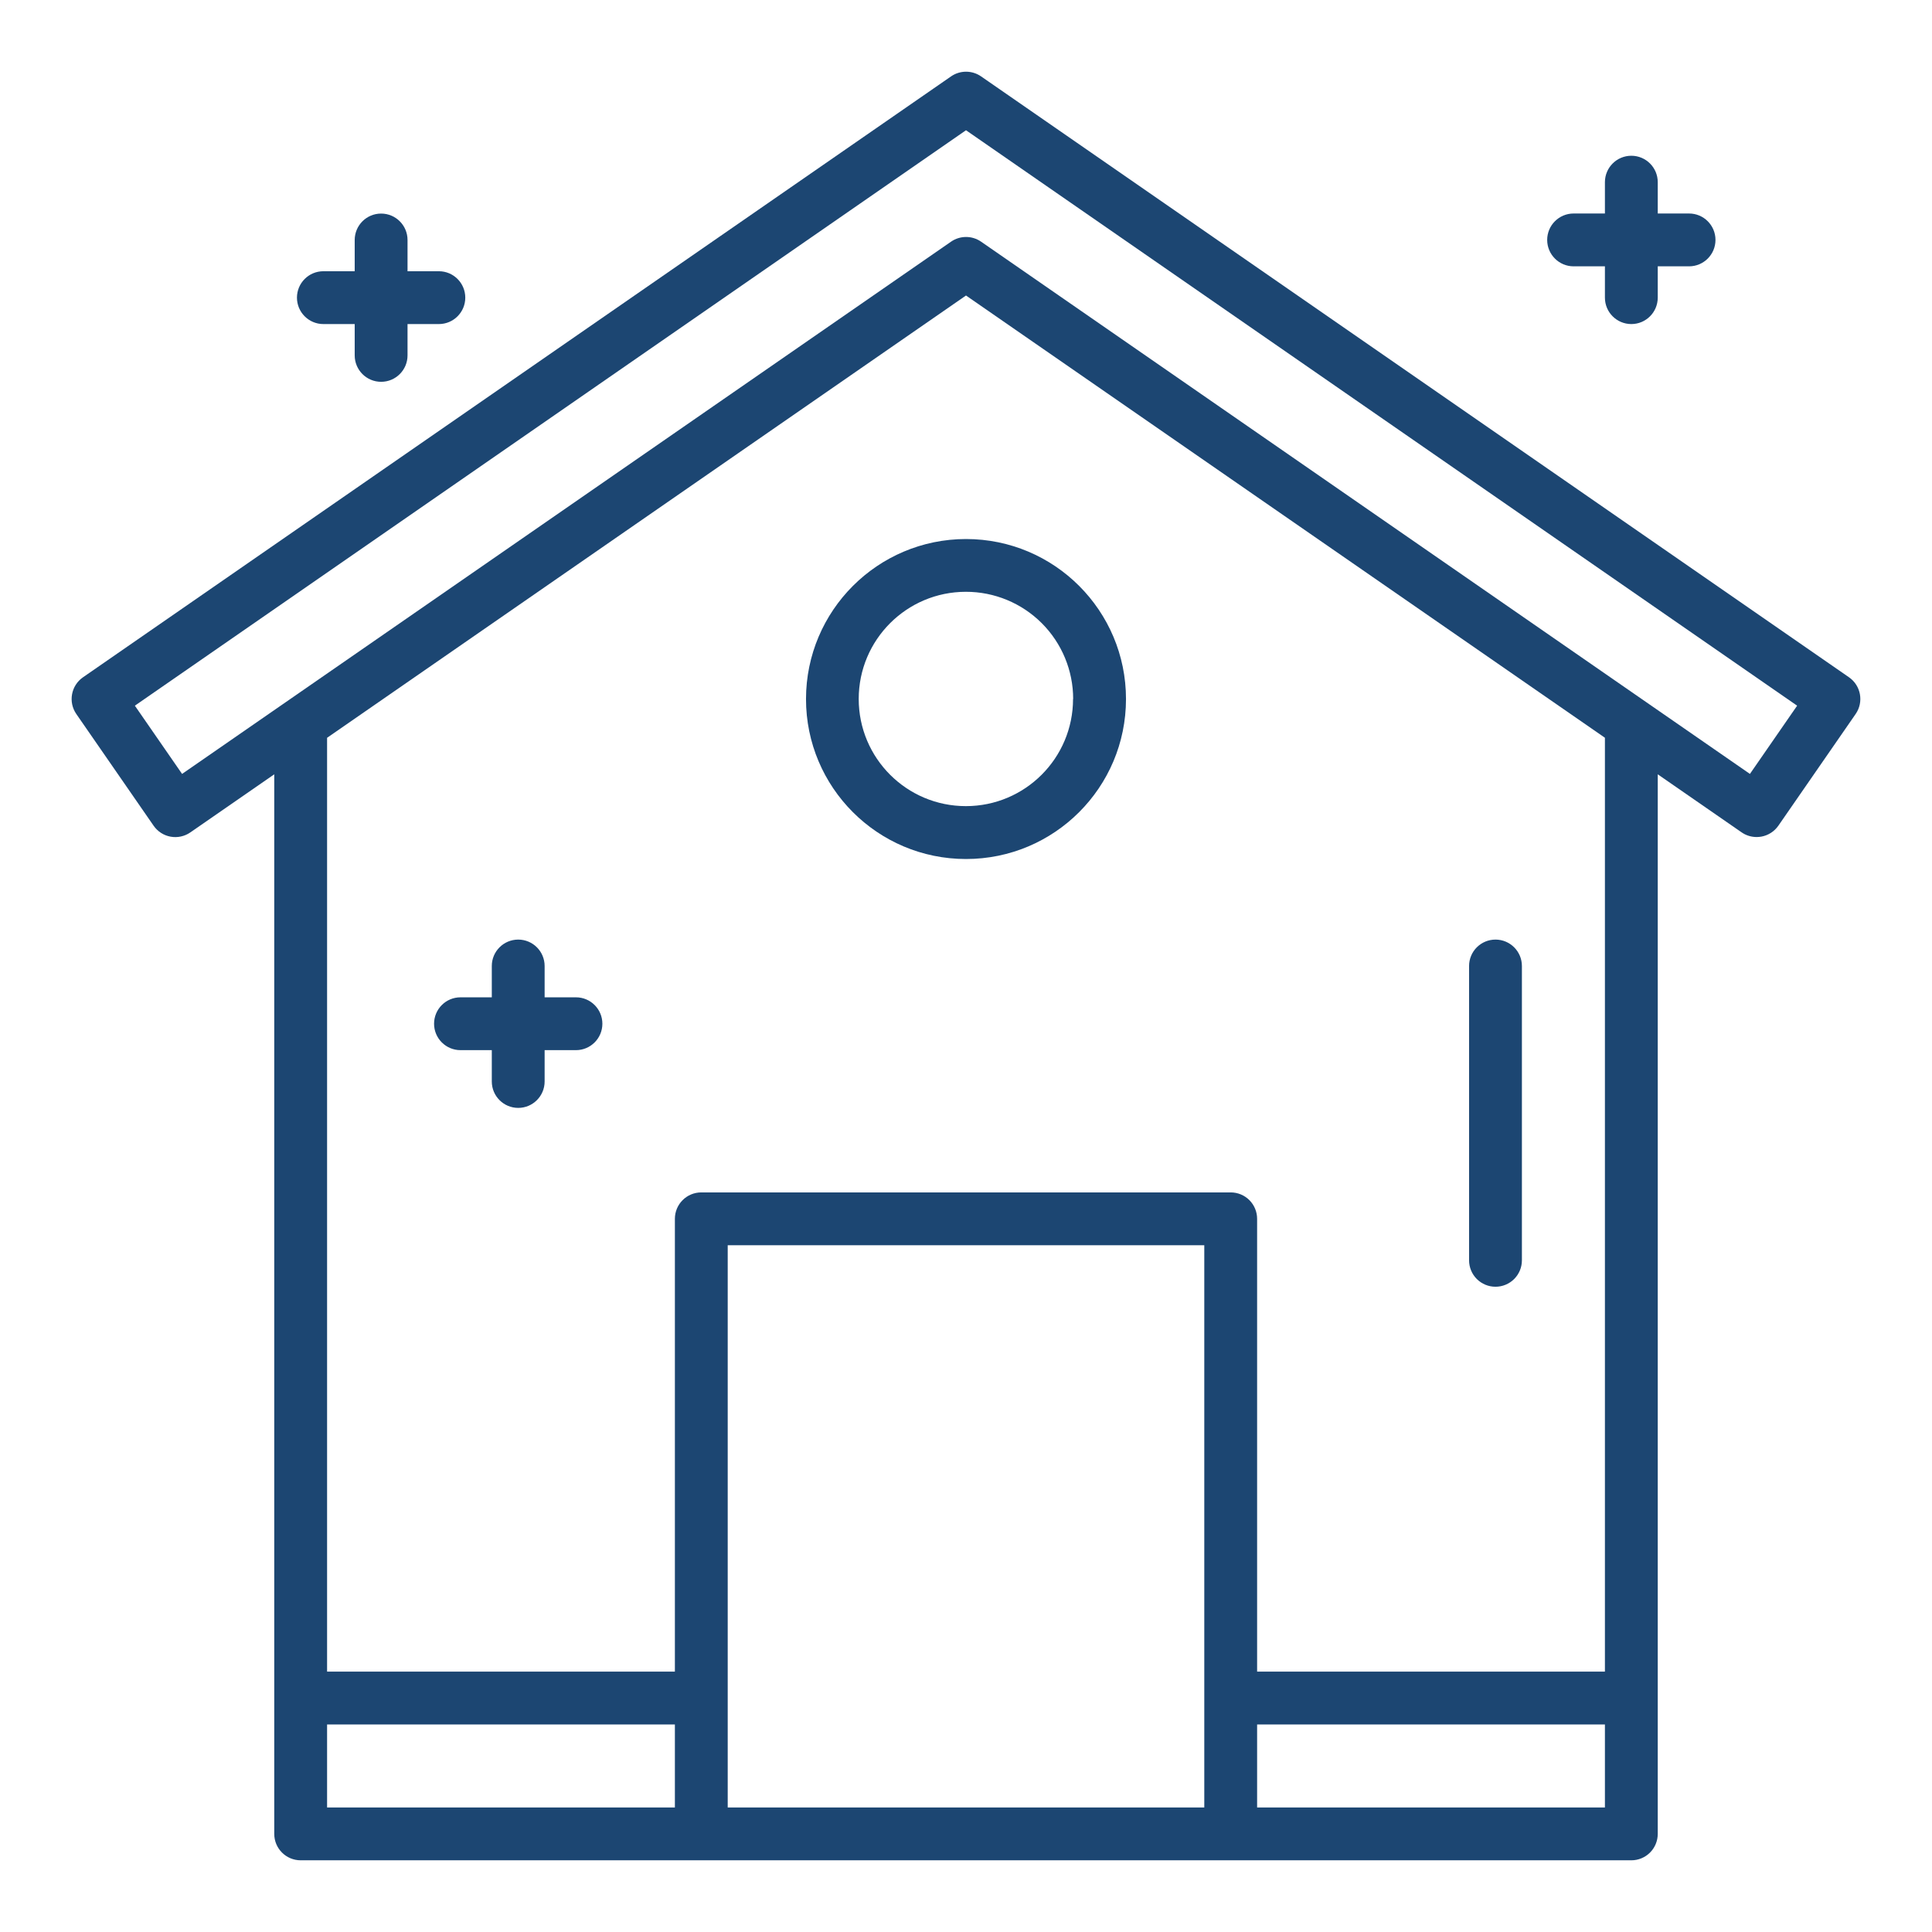
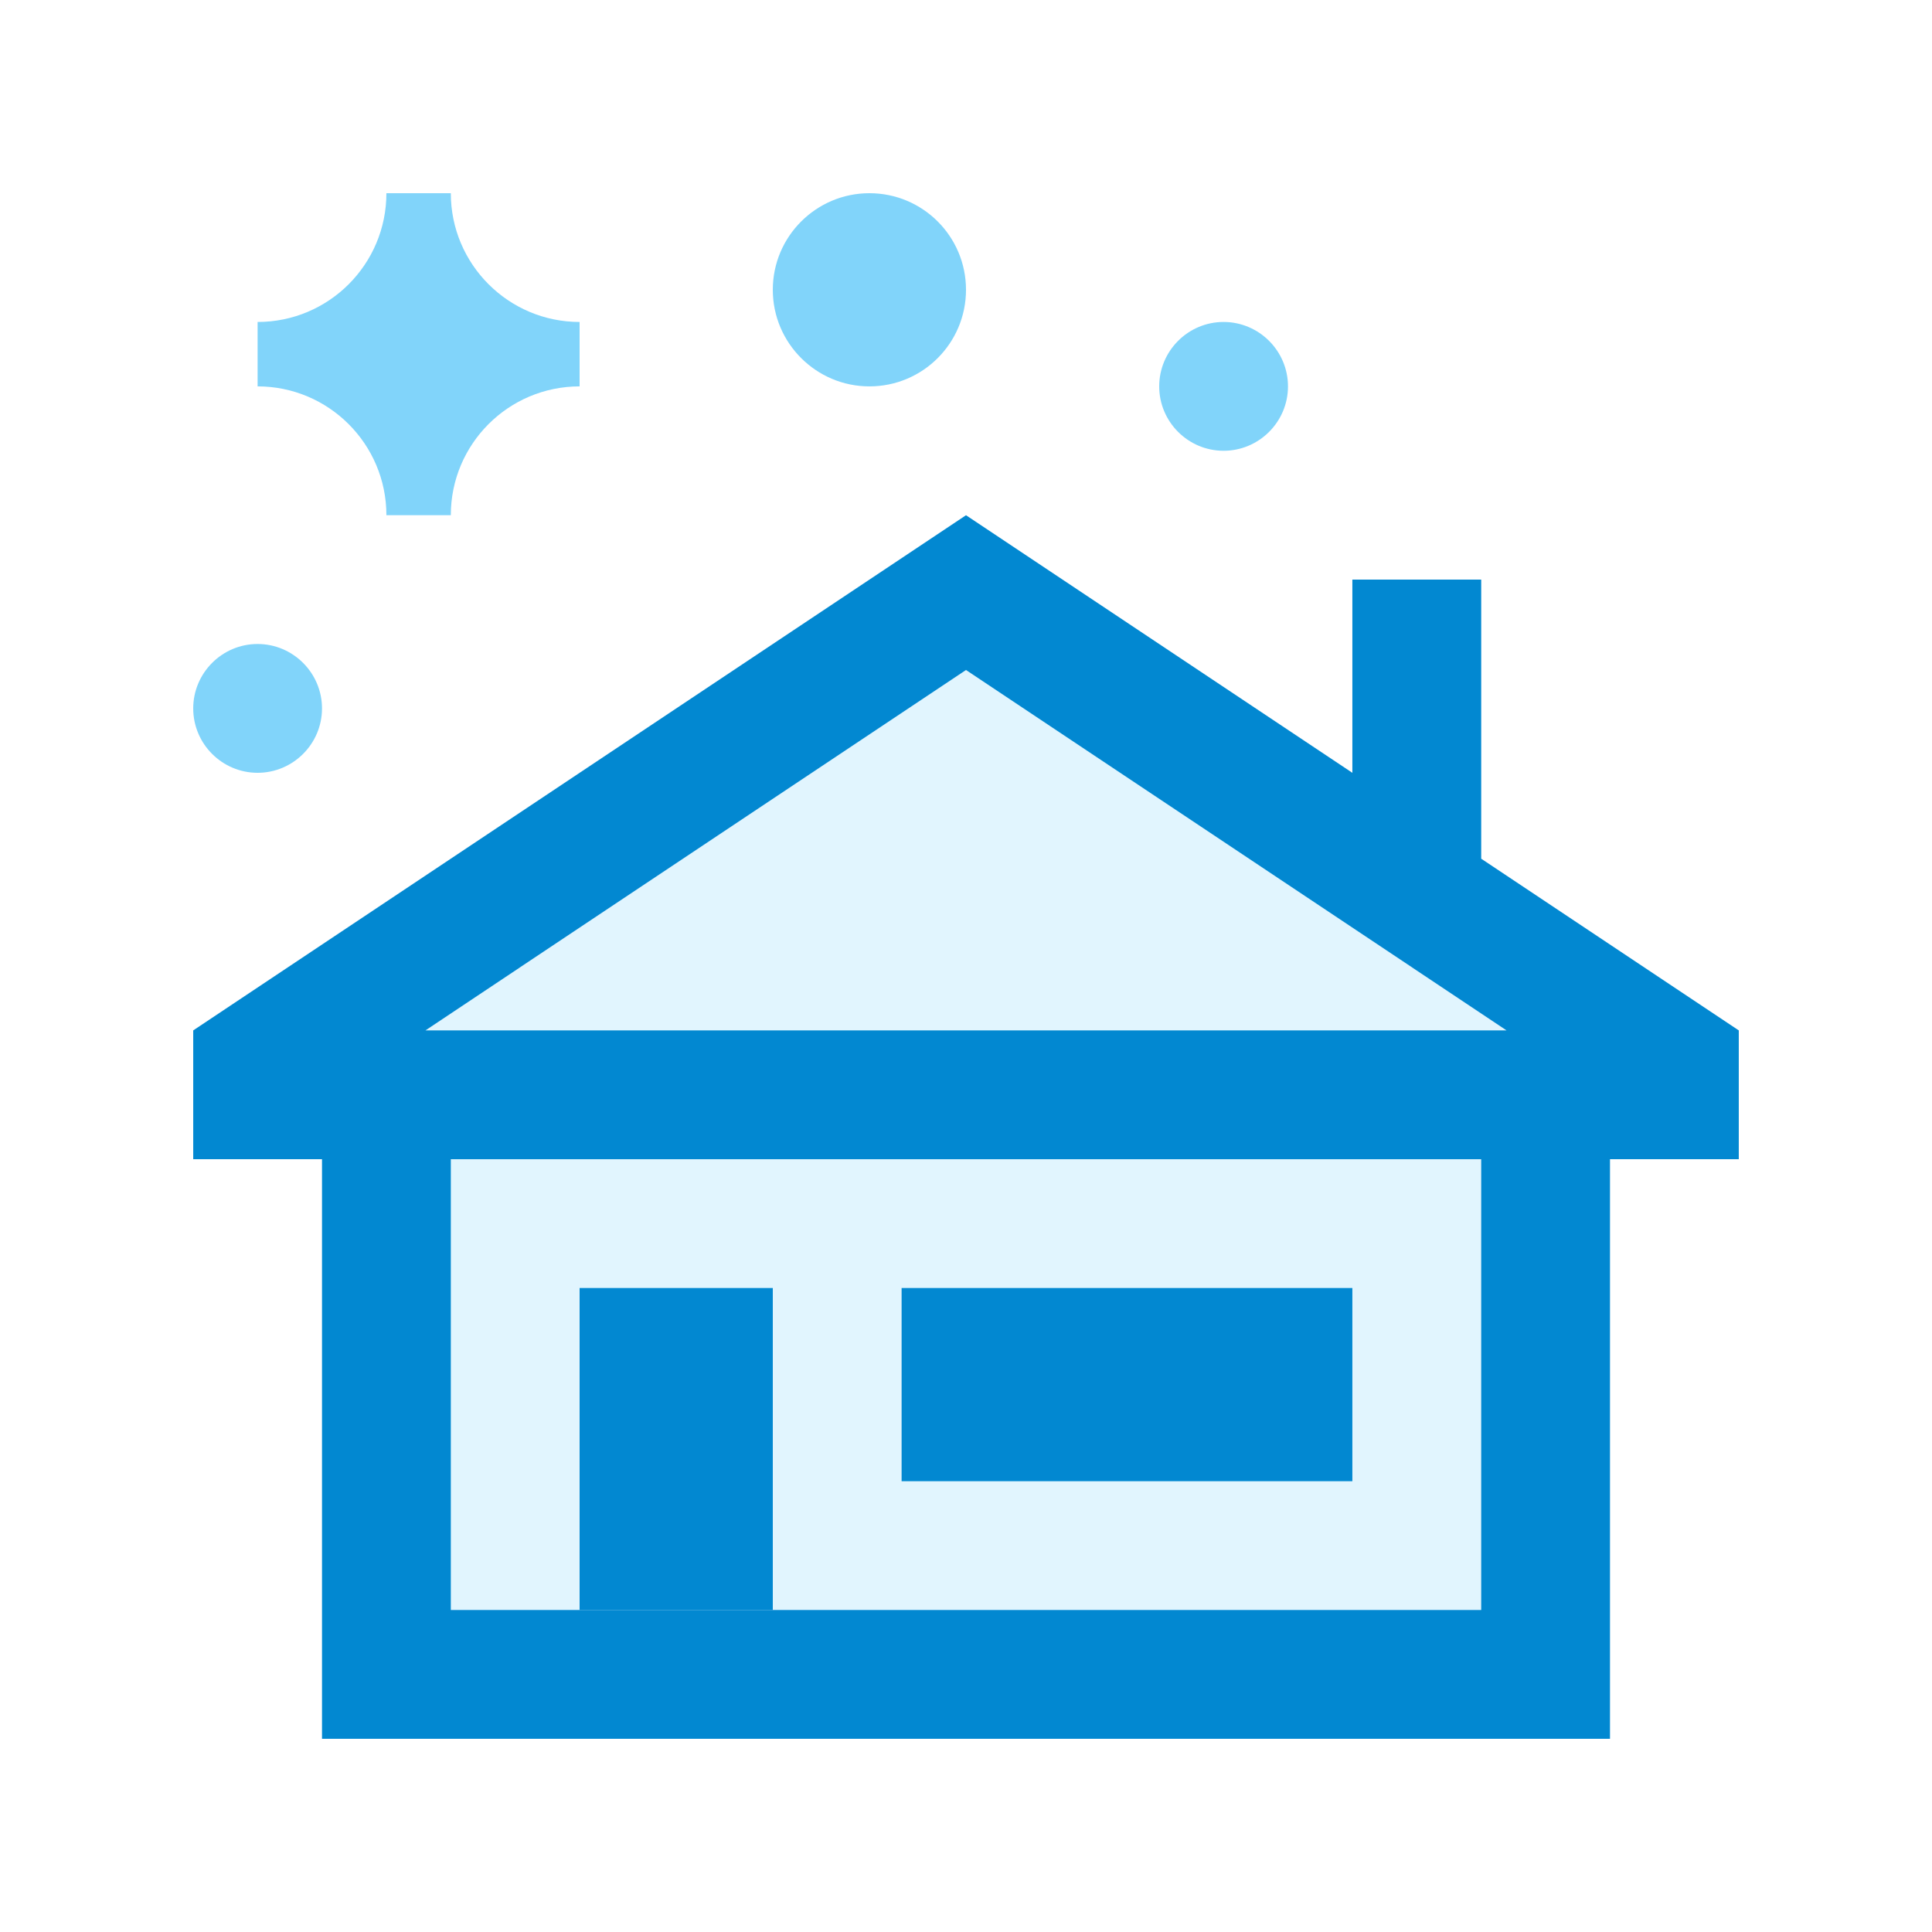
- <svg xmlns="http://www.w3.org/2000/svg" id="Layer_1" data-name="Layer 1" fill="#1c4672" viewBox="0 0 128 128">
-   <path d="M122.5,44.871,65,5.062a1.746,1.746,0,0,0-1.992,0L5.5,44.871a1.75,1.75,0,0,0-.443,2.435l5.12,7.4a1.748,1.748,0,0,0,2.435.442L18.17,51.3v70.2a1.75,1.75,0,0,0,1.75,1.75h88.16a1.749,1.749,0,0,0,1.75-1.75V51.3l5.554,3.844a1.743,1.743,0,0,0,1,.312,1.839,1.839,0,0,0,.313-.028,1.752,1.752,0,0,0,1.126-.726l5.12-7.4A1.75,1.75,0,0,0,122.5,44.871ZM21.67,114.25H44.713v5.5H21.67Zm26.543,5.5V82.5H79.787v37.25Zm58.117,0H83.287v-5.5H106.33Zm0-9H83.287v-30A1.749,1.749,0,0,0,81.537,79H46.463a1.75,1.75,0,0,0-1.75,1.75v30H21.67V48.881L64,19.578l42.33,29.3Zm9.607-59.476-6.844-4.737-.065-.045L65,16.012a1.746,1.746,0,0,0-1.992,0L18.971,46.493l-.063.043-6.845,4.738L8.935,46.753,64,8.629l55.065,38.124Z" />
-   <path d="M38.159,66.075H36.083V64a1.75,1.75,0,0,0-3.5,0v2.075H30.508a1.75,1.75,0,1,0,0,3.5h2.075v2.076a1.75,1.75,0,0,0,3.5,0V69.575h2.076a1.75,1.75,0,1,0,0-3.5Z" />
-   <path d="M21.424,21.47H23.5v2.076a1.75,1.75,0,0,0,3.5,0V21.47h2.076a1.75,1.75,0,0,0,0-3.5H27V15.9a1.75,1.75,0,1,0-3.5,0V17.97H21.424a1.75,1.75,0,0,0,0,3.5Z" />
-   <path d="M104.255,17.645h2.075V19.72a1.75,1.75,0,0,0,3.5,0V17.645h2.075a1.75,1.75,0,0,0,0-3.5H109.83V12.069a1.75,1.75,0,0,0-3.5,0v2.076h-2.075a1.75,1.75,0,0,0,0,3.5Z" />
-   <path d="M99.08,85.25a1.749,1.749,0,0,0,1.75-1.75V64a1.75,1.75,0,1,0-3.5,0V83.5A1.749,1.749,0,0,0,99.08,85.25Z" />
-   <path d="M53.4,46.308A10.6,10.6,0,1,0,64,35.712,10.608,10.608,0,0,0,53.4,46.308Zm17.692,0a7.1,7.1,0,1,1-7.1-7.1A7.1,7.1,0,0,1,71.1,46.308Z" />
+ <svg xmlns="http://www.w3.org/2000/svg" version="1.0" id="Layer_1" x="0px" y="0px" width="100px" height="100px" viewBox="0 0 100 100" enable-background="new 0 0 100 100" xml:space="preserve">
+   <polygon fill="#0288D1" points="10.001,53.333 10.001,60.001 16.667,60.001 16.667,90 83.333,90 83.333,60.001 89.999,60.001   89.999,53.333 76.667,44.447 76.667,30.001 69.998,30.001 69.998,40.001 50,26.668 " />
+   <rect x="23.334" y="60.001" fill="#E1F5FE" width="53.333" height="23.332" />
+   <polygon fill="#E1F5FE" points="77.979,53.333 50,34.679 22.021,53.333 " />
+   <rect x="46.667" y="66.667" fill="#0288D1" width="23.331" height="10" />
+   <rect x="30" y="66.667" fill="#0288D1" width="10" height="16.666" />
+   <path fill="#81D4FA" d="M30,19.999c-3.685,0-6.666,2.988-6.666,6.667H20c0-3.679-2.988-6.667-6.667-6.667v-3.334  C17.02,16.665,20,13.677,20,10h3.334c0,3.677,2.986,6.665,6.666,6.665V19.999z" />
+   <path fill="#81D4FA" d="M50,14.999c0,2.76-2.235,5-5,5c-2.753,0-5-2.24-5-5C40,12.238,42.247,10,45,10  C47.764,10,50,12.238,50,14.999z" />
+   <path fill="#81D4FA" d="M66.666,19.999c0,1.836-1.498,3.333-3.334,3.333S60,21.834,60,19.999c0-1.835,1.496-3.334,3.332-3.334  S66.666,18.163,66.666,19.999z" />
+   <path fill="#81D4FA" d="M16.667,36.667c0,1.836-1.498,3.333-3.334,3.333s-3.332-1.498-3.332-3.333s1.496-3.334,3.332-3.334  S16.667,34.833,16.667,36.667z" />
</svg>
